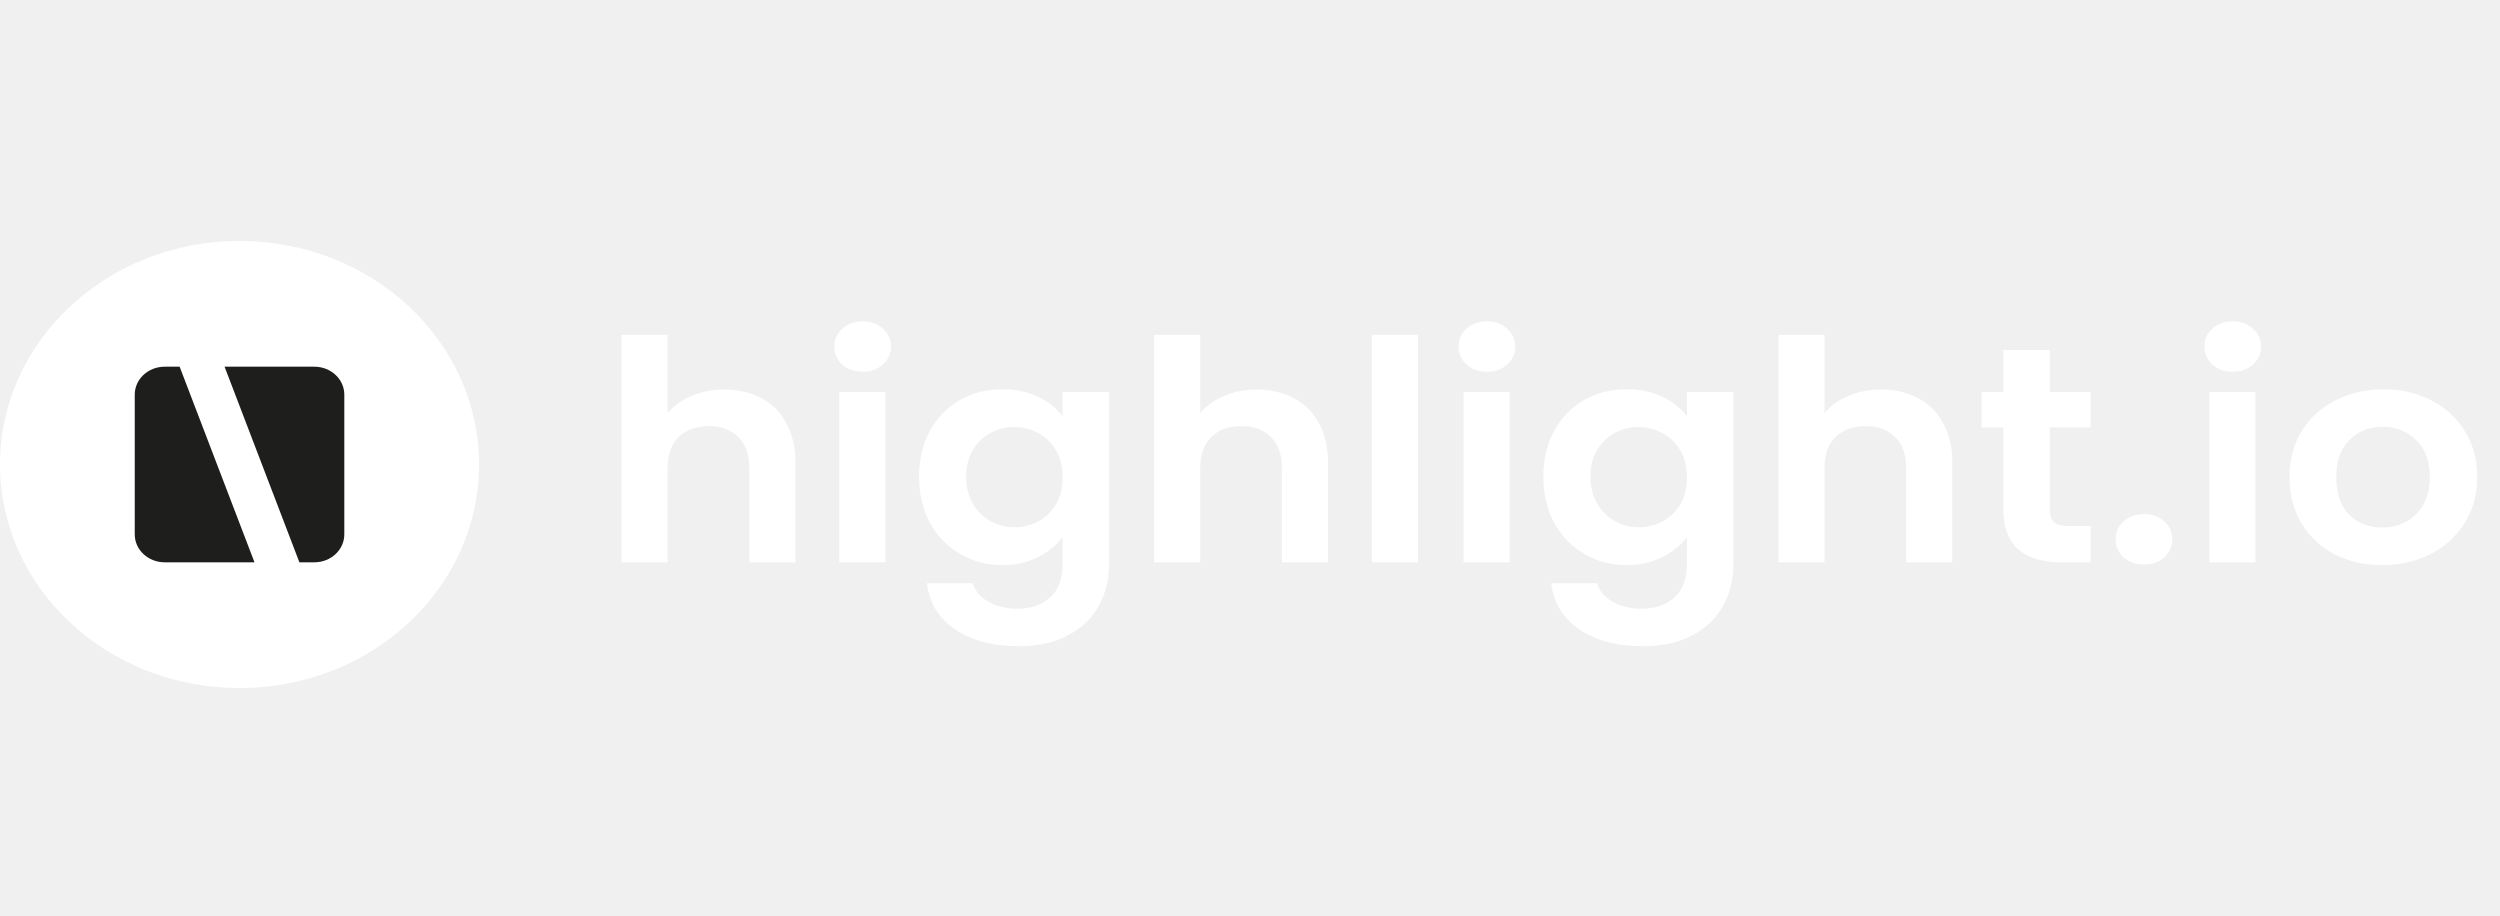
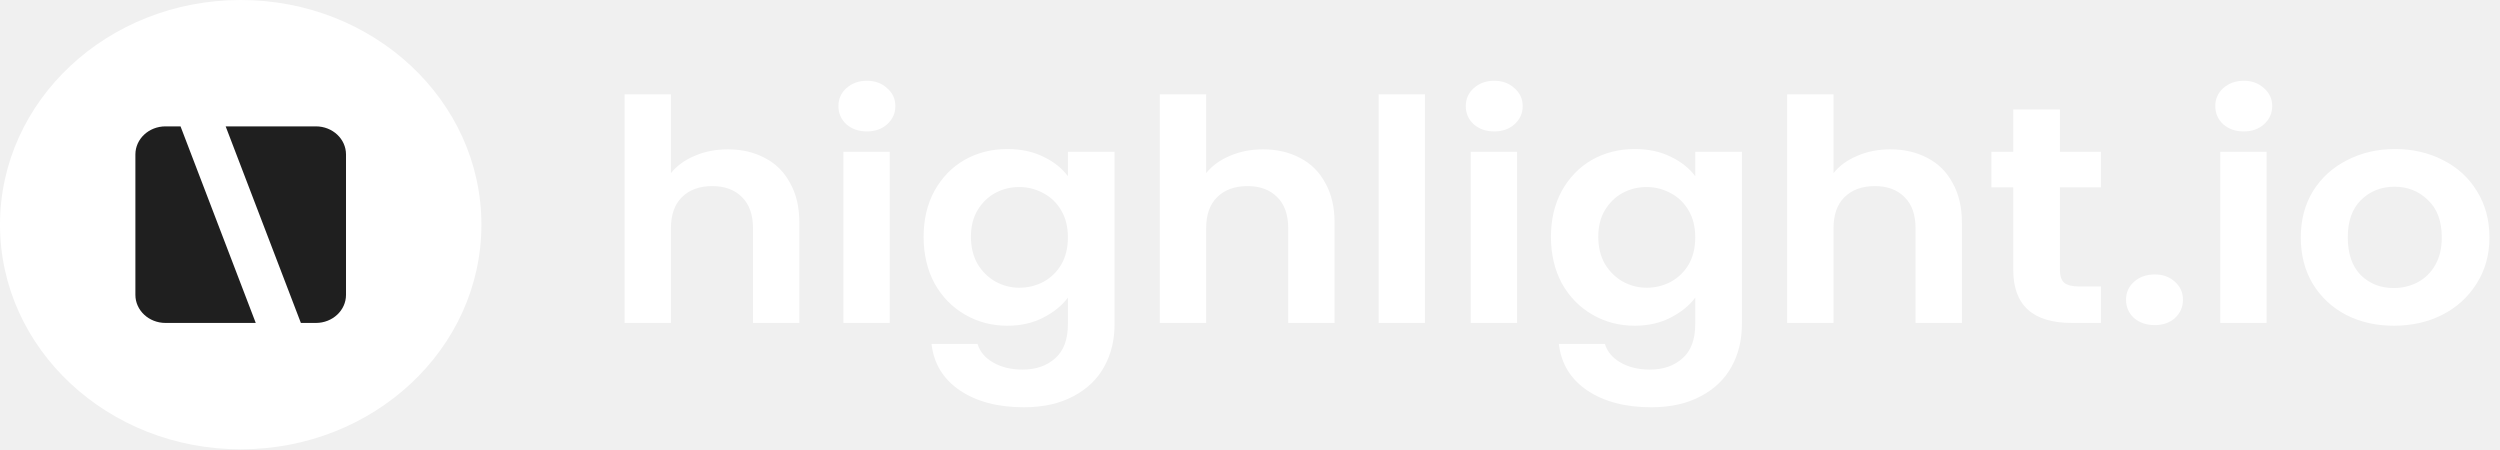
- <svg xmlns="http://www.w3.org/2000/svg" width="153" height="56" viewBox="0 0 153 56" fill="none">
-   <mask id="mask0_540_4253" style="mask-type:luminance" maskUnits="userSpaceOnUse" x="0" y="13" width="153" height="30">
-     <path d="M153 13.891H0V42.109H153V13.891Z" fill="white" />
-   </mask>
-   <g mask="url(#mask0_540_4253)">
-     <path d="M14.659 42.109C22.754 42.109 29.317 35.984 29.317 28.427C29.317 20.871 22.754 14.746 14.659 14.746C6.563 14.746 0 20.871 0 28.427C0 35.984 6.563 42.109 14.659 42.109Z" fill="white" />
-     <path fill-rule="evenodd" clip-rule="evenodd" d="M10.078 22.442C9.066 22.442 8.246 23.208 8.246 24.152V32.703C8.246 33.648 9.066 34.413 10.078 34.413H15.575L10.994 22.442H10.078ZM13.743 22.442L18.323 34.413H19.24C20.252 34.413 21.072 33.648 21.072 32.703V24.152C21.072 23.208 20.252 22.442 19.24 22.442H13.743Z" fill="#1E1E1D" />
-     <path d="M44.326 23.841C45.173 23.841 45.925 24.016 46.584 24.367C47.242 24.706 47.753 25.214 48.115 25.891C48.492 26.556 48.68 27.359 48.68 28.299V34.413H45.858V28.657C45.858 27.829 45.636 27.195 45.193 26.757C44.749 26.305 44.145 26.079 43.379 26.079C42.599 26.079 41.981 26.305 41.525 26.757C41.081 27.195 40.859 27.829 40.859 28.657V34.413H38.038V20.492H40.859V25.289C41.222 24.838 41.706 24.487 42.311 24.236C42.915 23.972 43.587 23.841 44.326 23.841ZM52.794 22.75C52.297 22.75 51.881 22.605 51.545 22.317C51.222 22.016 51.061 21.646 51.061 21.207C51.061 20.768 51.222 20.404 51.545 20.116C51.881 19.815 52.297 19.665 52.794 19.665C53.291 19.665 53.701 19.815 54.024 20.116C54.36 20.404 54.528 20.768 54.528 21.207C54.528 21.646 54.36 22.016 54.024 22.317C53.701 22.605 53.291 22.75 52.794 22.75ZM54.185 23.991V34.413H51.363V23.991H54.185ZM61.347 23.822C62.18 23.822 62.912 23.979 63.544 24.292C64.175 24.593 64.672 24.988 65.035 25.477V23.991H67.877V34.488C67.877 35.454 67.669 36.313 67.252 37.066C66.836 37.831 66.211 38.433 65.378 38.871C64.545 39.323 63.537 39.549 62.355 39.549C60.769 39.549 59.465 39.204 58.444 38.514C57.437 37.824 56.865 36.884 56.731 35.692H59.533C59.681 36.169 59.996 36.545 60.48 36.821C60.977 37.109 61.575 37.254 62.274 37.254C63.093 37.254 63.759 37.022 64.269 36.558C64.78 36.106 65.035 35.416 65.035 34.488V32.871C64.672 33.36 64.169 33.767 63.524 34.093C62.892 34.419 62.166 34.582 61.347 34.582C60.406 34.582 59.546 34.357 58.767 33.905C57.987 33.454 57.369 32.82 56.913 32.005C56.469 31.177 56.247 30.231 56.247 29.165C56.247 28.111 56.469 27.177 56.913 26.362C57.369 25.546 57.981 24.919 58.747 24.48C59.526 24.041 60.393 23.822 61.347 23.822ZM65.035 29.202C65.035 28.563 64.901 28.017 64.632 27.566C64.363 27.102 64.001 26.75 63.544 26.512C63.087 26.261 62.596 26.136 62.072 26.136C61.548 26.136 61.065 26.255 60.621 26.493C60.178 26.732 59.815 27.083 59.533 27.547C59.264 27.998 59.13 28.538 59.13 29.165C59.13 29.792 59.264 30.343 59.533 30.82C59.815 31.284 60.178 31.642 60.621 31.892C61.078 32.143 61.562 32.269 62.072 32.269C62.596 32.269 63.087 32.15 63.544 31.911C64.001 31.66 64.363 31.309 64.632 30.858C64.901 30.394 65.035 29.842 65.035 29.202ZM76.922 23.841C77.768 23.841 78.521 24.016 79.179 24.367C79.838 24.706 80.348 25.214 80.711 25.891C81.087 26.556 81.275 27.359 81.275 28.299V34.413H78.453V28.657C78.453 27.829 78.232 27.195 77.788 26.757C77.345 26.305 76.74 26.079 75.974 26.079C75.195 26.079 74.577 26.305 74.12 26.757C73.677 27.195 73.455 27.829 73.455 28.657V34.413H70.633V20.492H73.455V25.289C73.818 24.838 74.301 24.487 74.906 24.236C75.511 23.972 76.183 23.841 76.922 23.841ZM86.78 20.492V34.413H83.959V20.492H86.78ZM90.999 22.75C90.502 22.75 90.086 22.605 89.75 22.317C89.427 22.016 89.266 21.646 89.266 21.207C89.266 20.768 89.427 20.404 89.75 20.116C90.086 19.815 90.502 19.665 90.999 19.665C91.497 19.665 91.906 19.815 92.229 20.116C92.565 20.404 92.733 20.768 92.733 21.207C92.733 21.646 92.565 22.016 92.229 22.317C91.906 22.605 91.497 22.75 90.999 22.75ZM92.39 23.991V34.413H89.568V23.991H92.39ZM99.552 23.822C100.385 23.822 101.118 23.979 101.749 24.292C102.38 24.593 102.877 24.988 103.24 25.477V23.991H106.082V34.488C106.082 35.454 105.874 36.313 105.457 37.066C105.041 37.831 104.416 38.433 103.583 38.871C102.75 39.323 101.742 39.549 100.56 39.549C98.974 39.549 97.671 39.204 96.649 38.514C95.642 37.824 95.071 36.884 94.936 35.692H97.738C97.885 36.169 98.201 36.545 98.685 36.821C99.183 37.109 99.78 37.254 100.479 37.254C101.299 37.254 101.964 37.022 102.474 36.558C102.985 36.106 103.24 35.416 103.24 34.488V32.871C102.877 33.36 102.374 33.767 101.729 34.093C101.097 34.419 100.372 34.582 99.552 34.582C98.611 34.582 97.752 34.357 96.972 33.905C96.192 33.454 95.575 32.82 95.118 32.005C94.674 31.177 94.452 30.231 94.452 29.165C94.452 28.111 94.674 27.177 95.118 26.362C95.575 25.546 96.186 24.919 96.952 24.48C97.731 24.041 98.598 23.822 99.552 23.822ZM103.24 29.202C103.24 28.563 103.106 28.017 102.837 27.566C102.569 27.102 102.206 26.75 101.749 26.512C101.292 26.261 100.801 26.136 100.277 26.136C99.753 26.136 99.27 26.255 98.826 26.493C98.383 26.732 98.02 27.083 97.738 27.547C97.469 27.998 97.335 28.538 97.335 29.165C97.335 29.792 97.469 30.343 97.738 30.82C98.02 31.284 98.383 31.642 98.826 31.892C99.283 32.143 99.767 32.269 100.277 32.269C100.801 32.269 101.292 32.15 101.749 31.911C102.206 31.66 102.569 31.309 102.837 30.858C103.106 30.394 103.24 29.842 103.24 29.202ZM115.127 23.841C115.973 23.841 116.726 24.016 117.384 24.367C118.043 24.706 118.553 25.214 118.916 25.891C119.292 26.556 119.48 27.359 119.48 28.299V34.413H116.658V28.657C116.658 27.829 116.437 27.195 115.993 26.757C115.55 26.305 114.945 26.079 114.179 26.079C113.401 26.079 112.782 26.305 112.325 26.757C111.882 27.195 111.66 27.829 111.66 28.657V34.413H108.838V20.492H111.66V25.289C112.023 24.838 112.506 24.487 113.111 24.236C113.716 23.972 114.388 23.841 115.127 23.841ZM125.449 26.155V31.196C125.449 31.547 125.537 31.805 125.711 31.968C125.9 32.118 126.209 32.193 126.638 32.193H127.948V34.413H126.175C123.796 34.413 122.607 33.335 122.607 31.177V26.155H121.277V23.991H122.607V21.414H125.449V23.991H127.948V26.155H125.449ZM131.228 34.545C130.717 34.545 130.294 34.401 129.958 34.112C129.636 33.811 129.475 33.441 129.475 33.002C129.475 32.563 129.636 32.2 129.958 31.911C130.294 31.61 130.717 31.46 131.228 31.46C131.725 31.46 132.135 31.61 132.458 31.911C132.78 32.2 132.942 32.563 132.942 33.002C132.942 33.441 132.78 33.811 132.458 34.112C132.135 34.401 131.725 34.545 131.228 34.545ZM136.645 22.75C136.148 22.75 135.731 22.605 135.395 22.317C135.073 22.016 134.911 21.646 134.911 21.207C134.911 20.768 135.073 20.404 135.395 20.116C135.731 19.815 136.148 19.665 136.645 19.665C137.142 19.665 137.552 19.815 137.874 20.116C138.21 20.404 138.378 20.768 138.378 21.207C138.378 21.646 138.21 22.016 137.874 22.317C137.552 22.605 137.142 22.75 136.645 22.75ZM138.035 23.991V34.413H135.214V23.991H138.035ZM145.782 34.582C144.707 34.582 143.739 34.363 142.879 33.924C142.02 33.473 141.341 32.839 140.843 32.024C140.36 31.209 140.118 30.268 140.118 29.202C140.118 28.136 140.367 27.195 140.864 26.38C141.375 25.565 142.067 24.938 142.94 24.499C143.814 24.048 144.788 23.822 145.862 23.822C146.938 23.822 147.912 24.048 148.785 24.499C149.659 24.938 150.344 25.565 150.841 26.38C151.352 27.195 151.607 28.136 151.607 29.202C151.607 30.268 151.345 31.209 150.821 32.024C150.31 32.839 149.611 33.473 148.724 33.924C147.851 34.363 146.87 34.582 145.782 34.582ZM145.782 32.287C146.293 32.287 146.769 32.175 147.213 31.949C147.67 31.71 148.033 31.359 148.301 30.895C148.57 30.431 148.704 29.867 148.704 29.202C148.704 28.212 148.422 27.453 147.858 26.926C147.307 26.387 146.628 26.117 145.822 26.117C145.016 26.117 144.338 26.387 143.786 26.926C143.249 27.453 142.98 28.212 142.98 29.202C142.98 30.193 143.242 30.958 143.766 31.497C144.304 32.024 144.975 32.287 145.782 32.287Z" fill="white" />
-   </g>
+ <svg xmlns="http://www.w3.org/2000/svg" width="217" height="39" viewBox="0 0 217 39" fill="none">
+   <path d="M20.893 39C32.432 39 41.786 30.27 41.786 19.5C41.786 8.73 32.432 0 20.893 0C9.354 0 0 8.73 0 19.5C0 30.27 9.354 39 20.893 39Z" fill="white" />
+   <path fill-rule="evenodd" clip-rule="evenodd" d="M14.364 10.969C12.921 10.969 11.752 12.06 11.752 13.406V25.594C11.752 26.94 12.921 28.031 14.364 28.031H22.199L15.67 10.969H14.364ZM19.587 10.969L26.116 28.031H27.422C28.864 28.031 30.033 26.94 30.033 25.594V13.406C30.033 12.06 28.864 10.969 27.422 10.969H19.587Z" fill="#1F1F1F" />
+   <path d="M63.177 12.963C64.384 12.963 65.457 13.213 66.395 13.713C67.333 14.196 68.061 14.92 68.578 15.885C69.115 16.833 69.383 17.977 69.383 19.317V28.031H65.361V19.827C65.361 18.647 65.045 17.744 64.413 17.119C63.781 16.475 62.919 16.153 61.827 16.153C60.716 16.153 59.836 16.475 59.184 17.119C58.552 17.744 58.236 18.647 58.236 19.827V28.031H54.214V8.19H58.236V15.027C58.753 14.384 59.443 13.883 60.305 13.526C61.166 13.15 62.124 12.963 63.177 12.963ZM75.247 11.408C74.538 11.408 73.945 11.202 73.466 10.791C73.006 10.362 72.776 9.834 72.776 9.209C72.776 8.583 73.006 8.065 73.466 7.654C73.945 7.225 74.538 7.01 75.247 7.01C75.956 7.01 76.54 7.225 76.999 7.654C77.478 8.065 77.717 8.583 77.717 9.209C77.717 9.834 77.478 10.362 76.999 10.791C76.54 11.202 75.956 11.408 75.247 11.408ZM77.229 13.177V28.031H73.207V13.177H77.229ZM87.437 12.936C88.624 12.936 89.668 13.159 90.568 13.606C91.468 14.035 92.177 14.598 92.694 15.295V13.177H96.744V28.139C96.744 29.515 96.448 30.739 95.854 31.812C95.26 32.902 94.37 33.76 93.182 34.386C91.995 35.029 90.558 35.351 88.873 35.351C86.613 35.351 84.755 34.859 83.3 33.876C81.864 32.893 81.049 31.552 80.858 29.854H84.851C85.062 30.534 85.512 31.07 86.201 31.463C86.91 31.874 87.762 32.08 88.758 32.08C89.926 32.08 90.874 31.749 91.602 31.088C92.33 30.444 92.694 29.461 92.694 28.139V25.833C92.177 26.53 91.459 27.111 90.539 27.575C89.639 28.04 88.605 28.273 87.437 28.273C86.096 28.273 84.87 27.951 83.759 27.307C82.649 26.664 81.768 25.761 81.117 24.599C80.484 23.419 80.169 22.07 80.169 20.55C80.169 19.049 80.484 17.717 81.117 16.555C81.768 15.394 82.639 14.5 83.731 13.874C84.841 13.249 86.077 12.936 87.437 12.936ZM92.694 20.604C92.694 19.692 92.502 18.915 92.119 18.271C91.736 17.61 91.219 17.11 90.568 16.77C89.917 16.413 89.218 16.234 88.471 16.234C87.724 16.234 87.034 16.404 86.403 16.743C85.77 17.083 85.253 17.583 84.851 18.245C84.468 18.888 84.276 19.657 84.276 20.55C84.276 21.444 84.468 22.231 84.851 22.91C85.253 23.571 85.77 24.081 86.403 24.438C87.053 24.796 87.743 24.975 88.471 24.975C89.218 24.975 89.917 24.805 90.568 24.465C91.219 24.108 91.736 23.607 92.119 22.964C92.502 22.302 92.694 21.516 92.694 20.604ZM109.636 12.963C110.842 12.963 111.915 13.213 112.853 13.713C113.792 14.196 114.519 14.92 115.036 15.885C115.572 16.833 115.84 17.977 115.84 19.317V28.031H111.818V19.827C111.818 18.647 111.503 17.744 110.87 17.119C110.239 16.475 109.377 16.153 108.285 16.153C107.174 16.153 106.294 16.475 105.642 17.119C105.011 17.744 104.694 18.647 104.694 19.827V28.031H100.672V8.19H104.694V15.027C105.212 14.384 105.9 13.883 106.763 13.526C107.625 13.15 108.583 12.963 109.636 12.963ZM123.686 8.19V28.031H119.666V8.19H123.686ZM129.7 11.408C128.991 11.408 128.398 11.202 127.92 10.791C127.459 10.362 127.23 9.834 127.23 9.209C127.23 8.583 127.459 8.065 127.92 7.654C128.398 7.225 128.991 7.01 129.7 7.01C130.41 7.01 130.992 7.225 131.453 7.654C131.932 8.065 132.171 8.583 132.171 9.209C132.171 9.834 131.932 10.362 131.453 10.791C130.992 11.202 130.41 11.408 129.7 11.408ZM131.682 13.177V28.031H127.66V13.177H131.682ZM141.89 12.936C143.077 12.936 144.122 13.159 145.022 13.606C145.921 14.035 146.629 14.598 147.147 15.295V13.177H151.197V28.139C151.197 29.515 150.901 30.739 150.307 31.812C149.714 32.902 148.823 33.76 147.636 34.386C146.448 35.029 145.012 35.351 143.327 35.351C141.066 35.351 139.209 34.859 137.753 33.876C136.317 32.893 135.503 31.552 135.311 29.854H139.305C139.514 30.534 139.965 31.07 140.654 31.463C141.364 31.874 142.215 32.08 143.211 32.08C144.38 32.08 145.328 31.749 146.055 31.088C146.783 30.444 147.147 29.461 147.147 28.139V25.833C146.629 26.53 145.912 27.111 144.993 27.575C144.092 28.04 143.059 28.273 141.89 28.273C140.549 28.273 139.325 27.951 138.213 27.307C137.101 26.664 136.222 25.761 135.57 24.599C134.938 23.419 134.621 22.07 134.621 20.55C134.621 19.049 134.938 17.717 135.57 16.555C136.222 15.394 137.093 14.5 138.184 13.874C139.295 13.249 140.53 12.936 141.89 12.936ZM147.147 20.604C147.147 19.692 146.956 18.915 146.572 18.271C146.19 17.61 145.673 17.11 145.022 16.77C144.37 16.413 143.67 16.234 142.924 16.234C142.177 16.234 141.488 16.404 140.855 16.743C140.224 17.083 139.707 17.583 139.305 18.245C138.921 18.888 138.73 19.657 138.73 20.55C138.73 21.444 138.921 22.231 139.305 22.91C139.707 23.571 140.224 24.081 140.855 24.438C141.507 24.796 142.197 24.975 142.924 24.975C143.67 24.975 144.37 24.805 145.022 24.465C145.673 24.108 146.19 23.607 146.572 22.964C146.956 22.302 147.147 21.516 147.147 20.604ZM164.089 12.963C165.295 12.963 166.368 13.213 167.306 13.713C168.245 14.196 168.972 14.92 169.489 15.885C170.025 16.833 170.293 17.977 170.293 19.317V28.031H166.271V19.827C166.271 18.647 165.956 17.744 165.323 17.119C164.692 16.475 163.83 16.153 162.738 16.153C161.629 16.153 160.747 16.475 160.095 17.119C159.464 17.744 159.148 18.647 159.148 19.827V28.031H155.125V8.19H159.148V15.027C159.665 14.384 160.353 13.883 161.216 13.526C162.078 13.15 163.036 12.963 164.089 12.963ZM178.801 16.261V23.446C178.801 23.947 178.926 24.313 179.174 24.546C179.444 24.76 179.884 24.867 180.496 24.867H182.363V28.031H179.836C176.445 28.031 174.75 26.494 174.75 23.419V16.261H172.855V13.177H174.75V9.504H178.801V13.177H182.363V16.261H178.801ZM187.038 28.219C186.309 28.219 185.706 28.013 185.227 27.602C184.769 27.173 184.539 26.646 184.539 26.02C184.539 25.395 184.769 24.876 185.227 24.465C185.706 24.036 186.309 23.822 187.038 23.822C187.746 23.822 188.33 24.036 188.791 24.465C189.25 24.876 189.481 25.395 189.481 26.02C189.481 26.646 189.25 27.173 188.791 27.602C188.33 28.013 187.746 28.219 187.038 28.219ZM194.758 11.408C194.05 11.408 193.456 11.202 192.977 10.791C192.518 10.362 192.287 9.834 192.287 9.209C192.287 8.583 192.518 8.065 192.977 7.654C193.456 7.225 194.05 7.01 194.758 7.01C195.467 7.01 196.051 7.225 196.51 7.654C196.989 8.065 197.228 8.583 197.228 9.209C197.228 9.834 196.989 10.362 196.51 10.791C196.051 11.202 195.467 11.408 194.758 11.408ZM196.74 13.177V28.031H192.719V13.177H196.74ZM207.781 28.273C206.249 28.273 204.869 27.96 203.644 27.334C202.419 26.691 201.452 25.788 200.742 24.626C200.053 23.464 199.708 22.124 199.708 20.604C199.708 19.085 200.063 17.744 200.772 16.582C201.5 15.421 202.486 14.527 203.731 13.901C204.976 13.258 206.364 12.936 207.895 12.936C209.429 12.936 210.817 13.258 212.061 13.901C213.307 14.527 214.283 15.421 214.992 16.582C215.72 17.744 216.084 19.085 216.084 20.604C216.084 22.124 215.71 23.464 214.963 24.626C214.235 25.788 213.239 26.691 211.974 27.334C210.73 27.96 209.332 28.273 207.781 28.273ZM207.781 25.002C208.51 25.002 209.188 24.84 209.821 24.519C210.472 24.179 210.99 23.679 211.372 23.017C211.755 22.356 211.946 21.552 211.946 20.604C211.946 19.192 211.544 18.11 210.74 17.36C209.955 16.591 208.987 16.207 207.838 16.207C206.689 16.207 205.723 16.591 204.936 17.36C204.171 18.11 203.788 19.192 203.788 20.604C203.788 22.016 204.161 23.107 204.908 23.875C205.675 24.626 206.631 25.002 207.781 25.002Z" fill="white" />
</svg>
